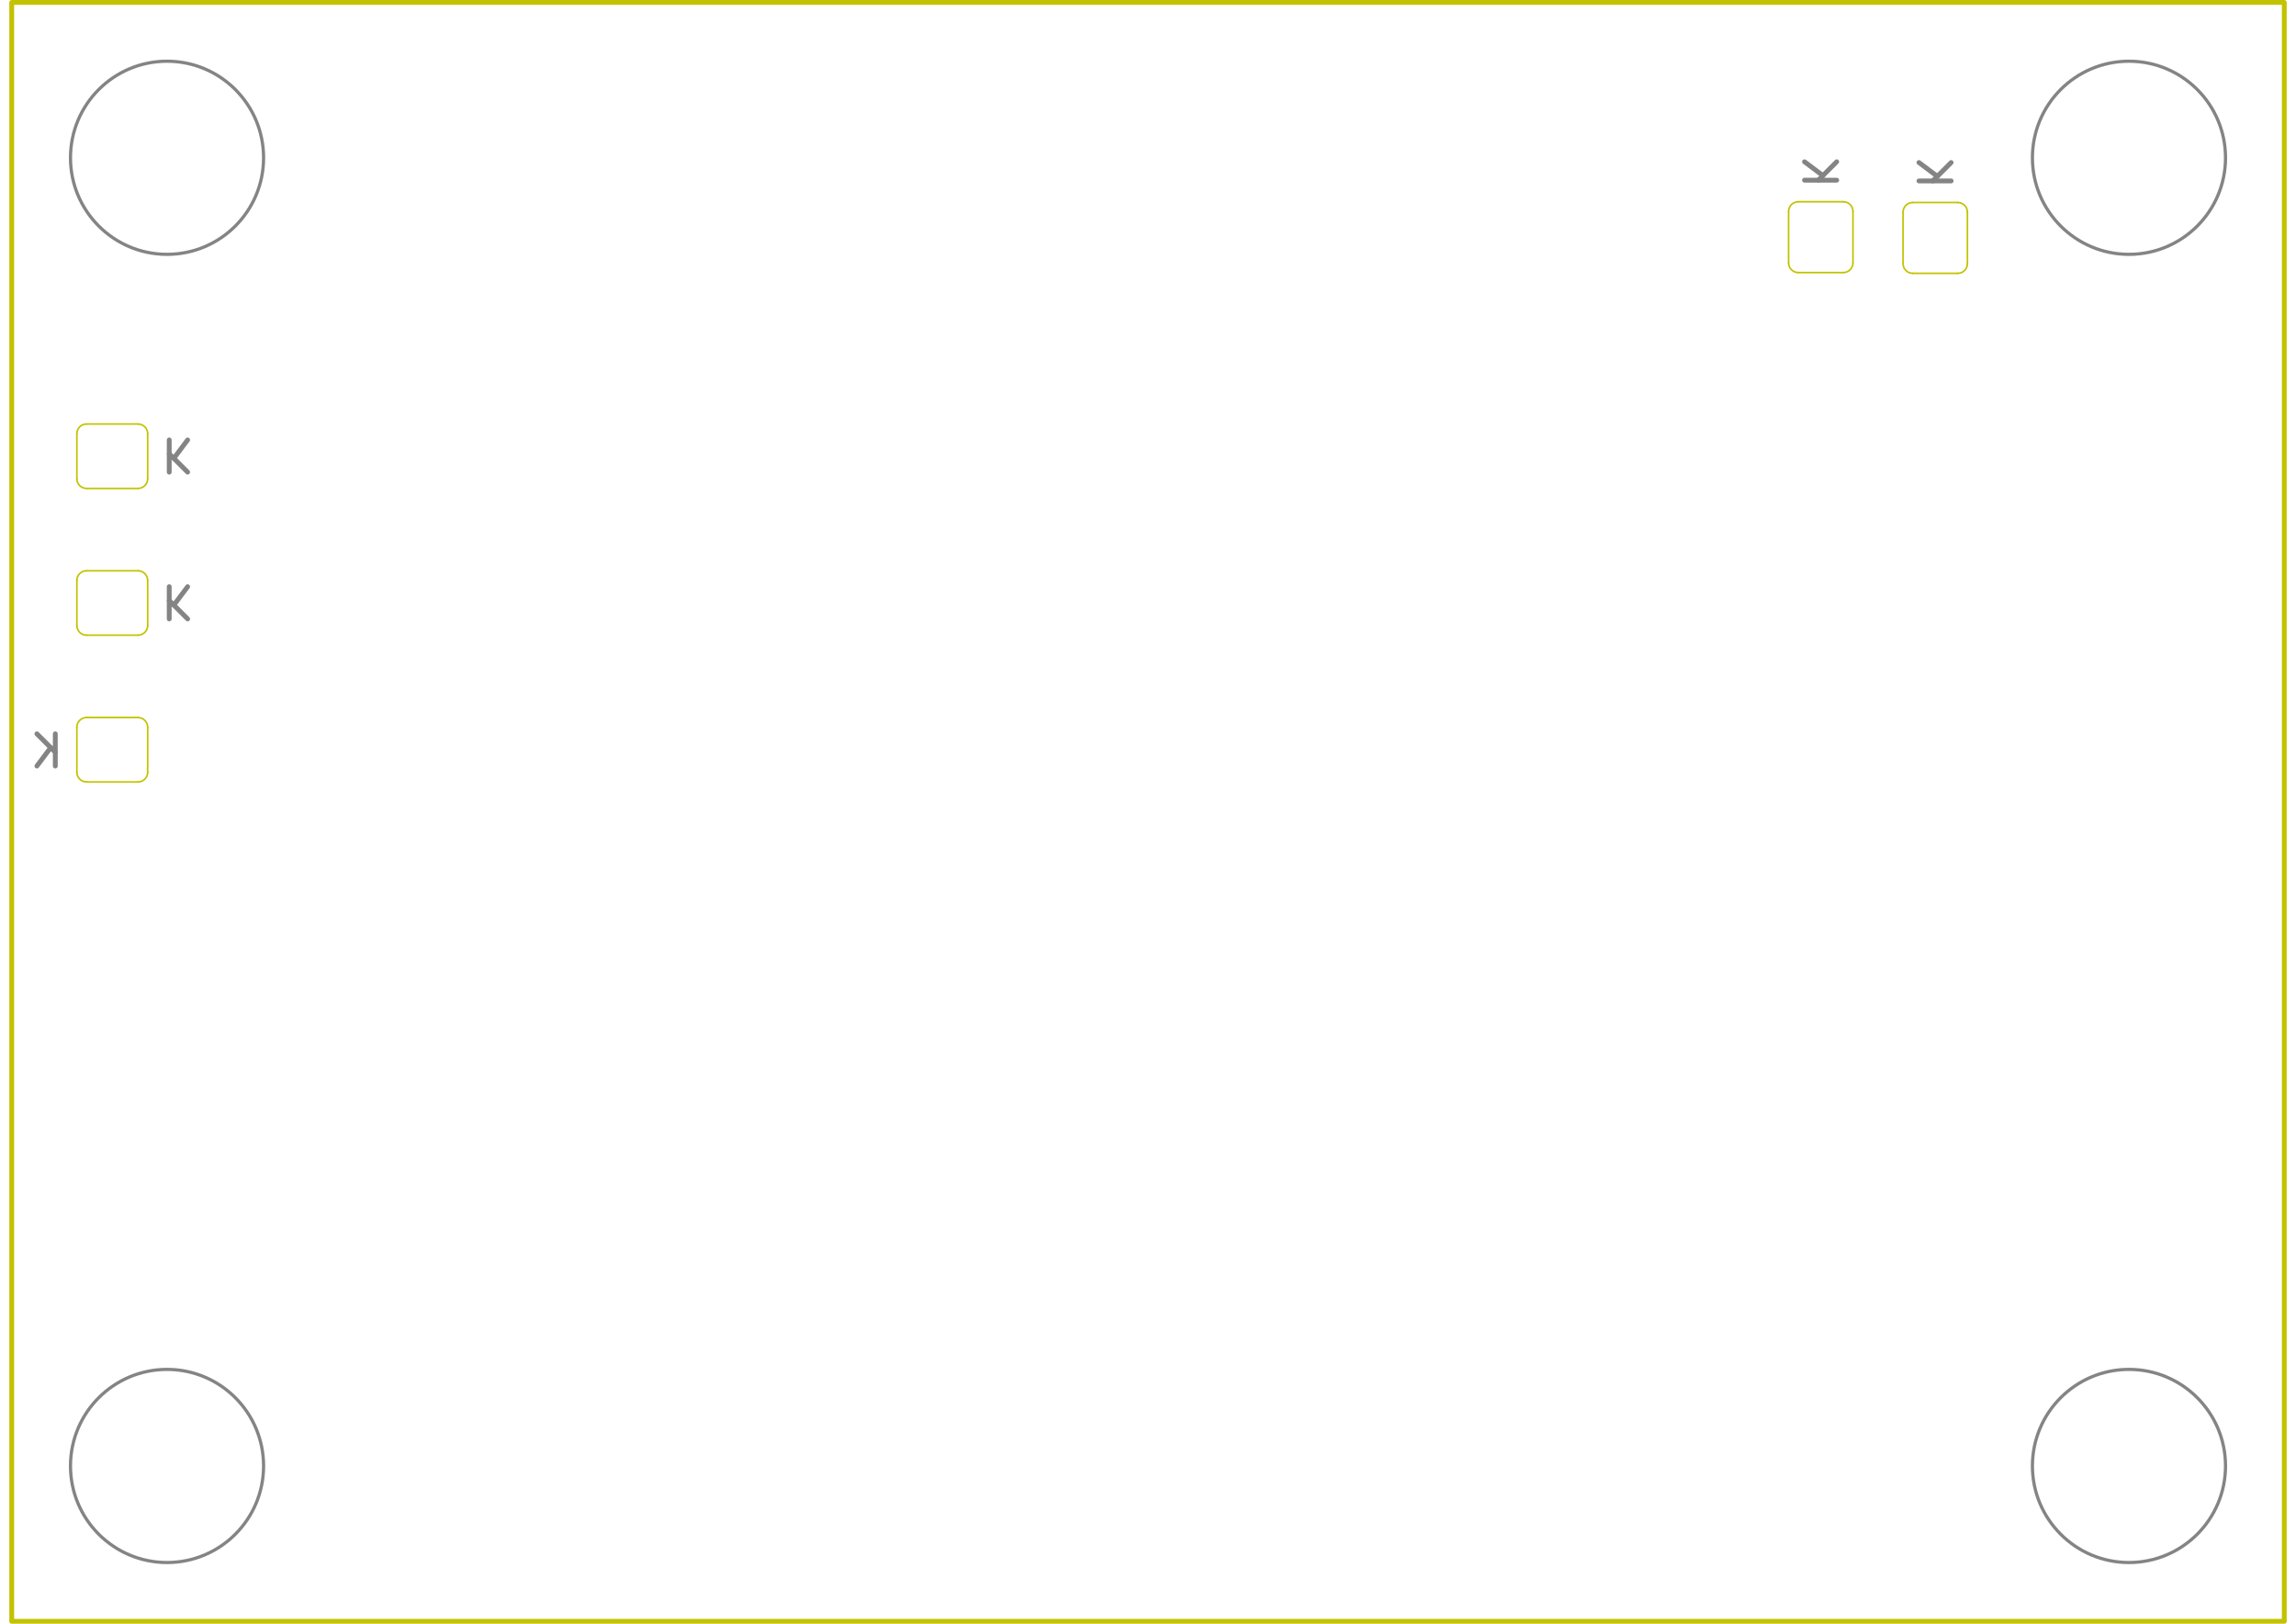
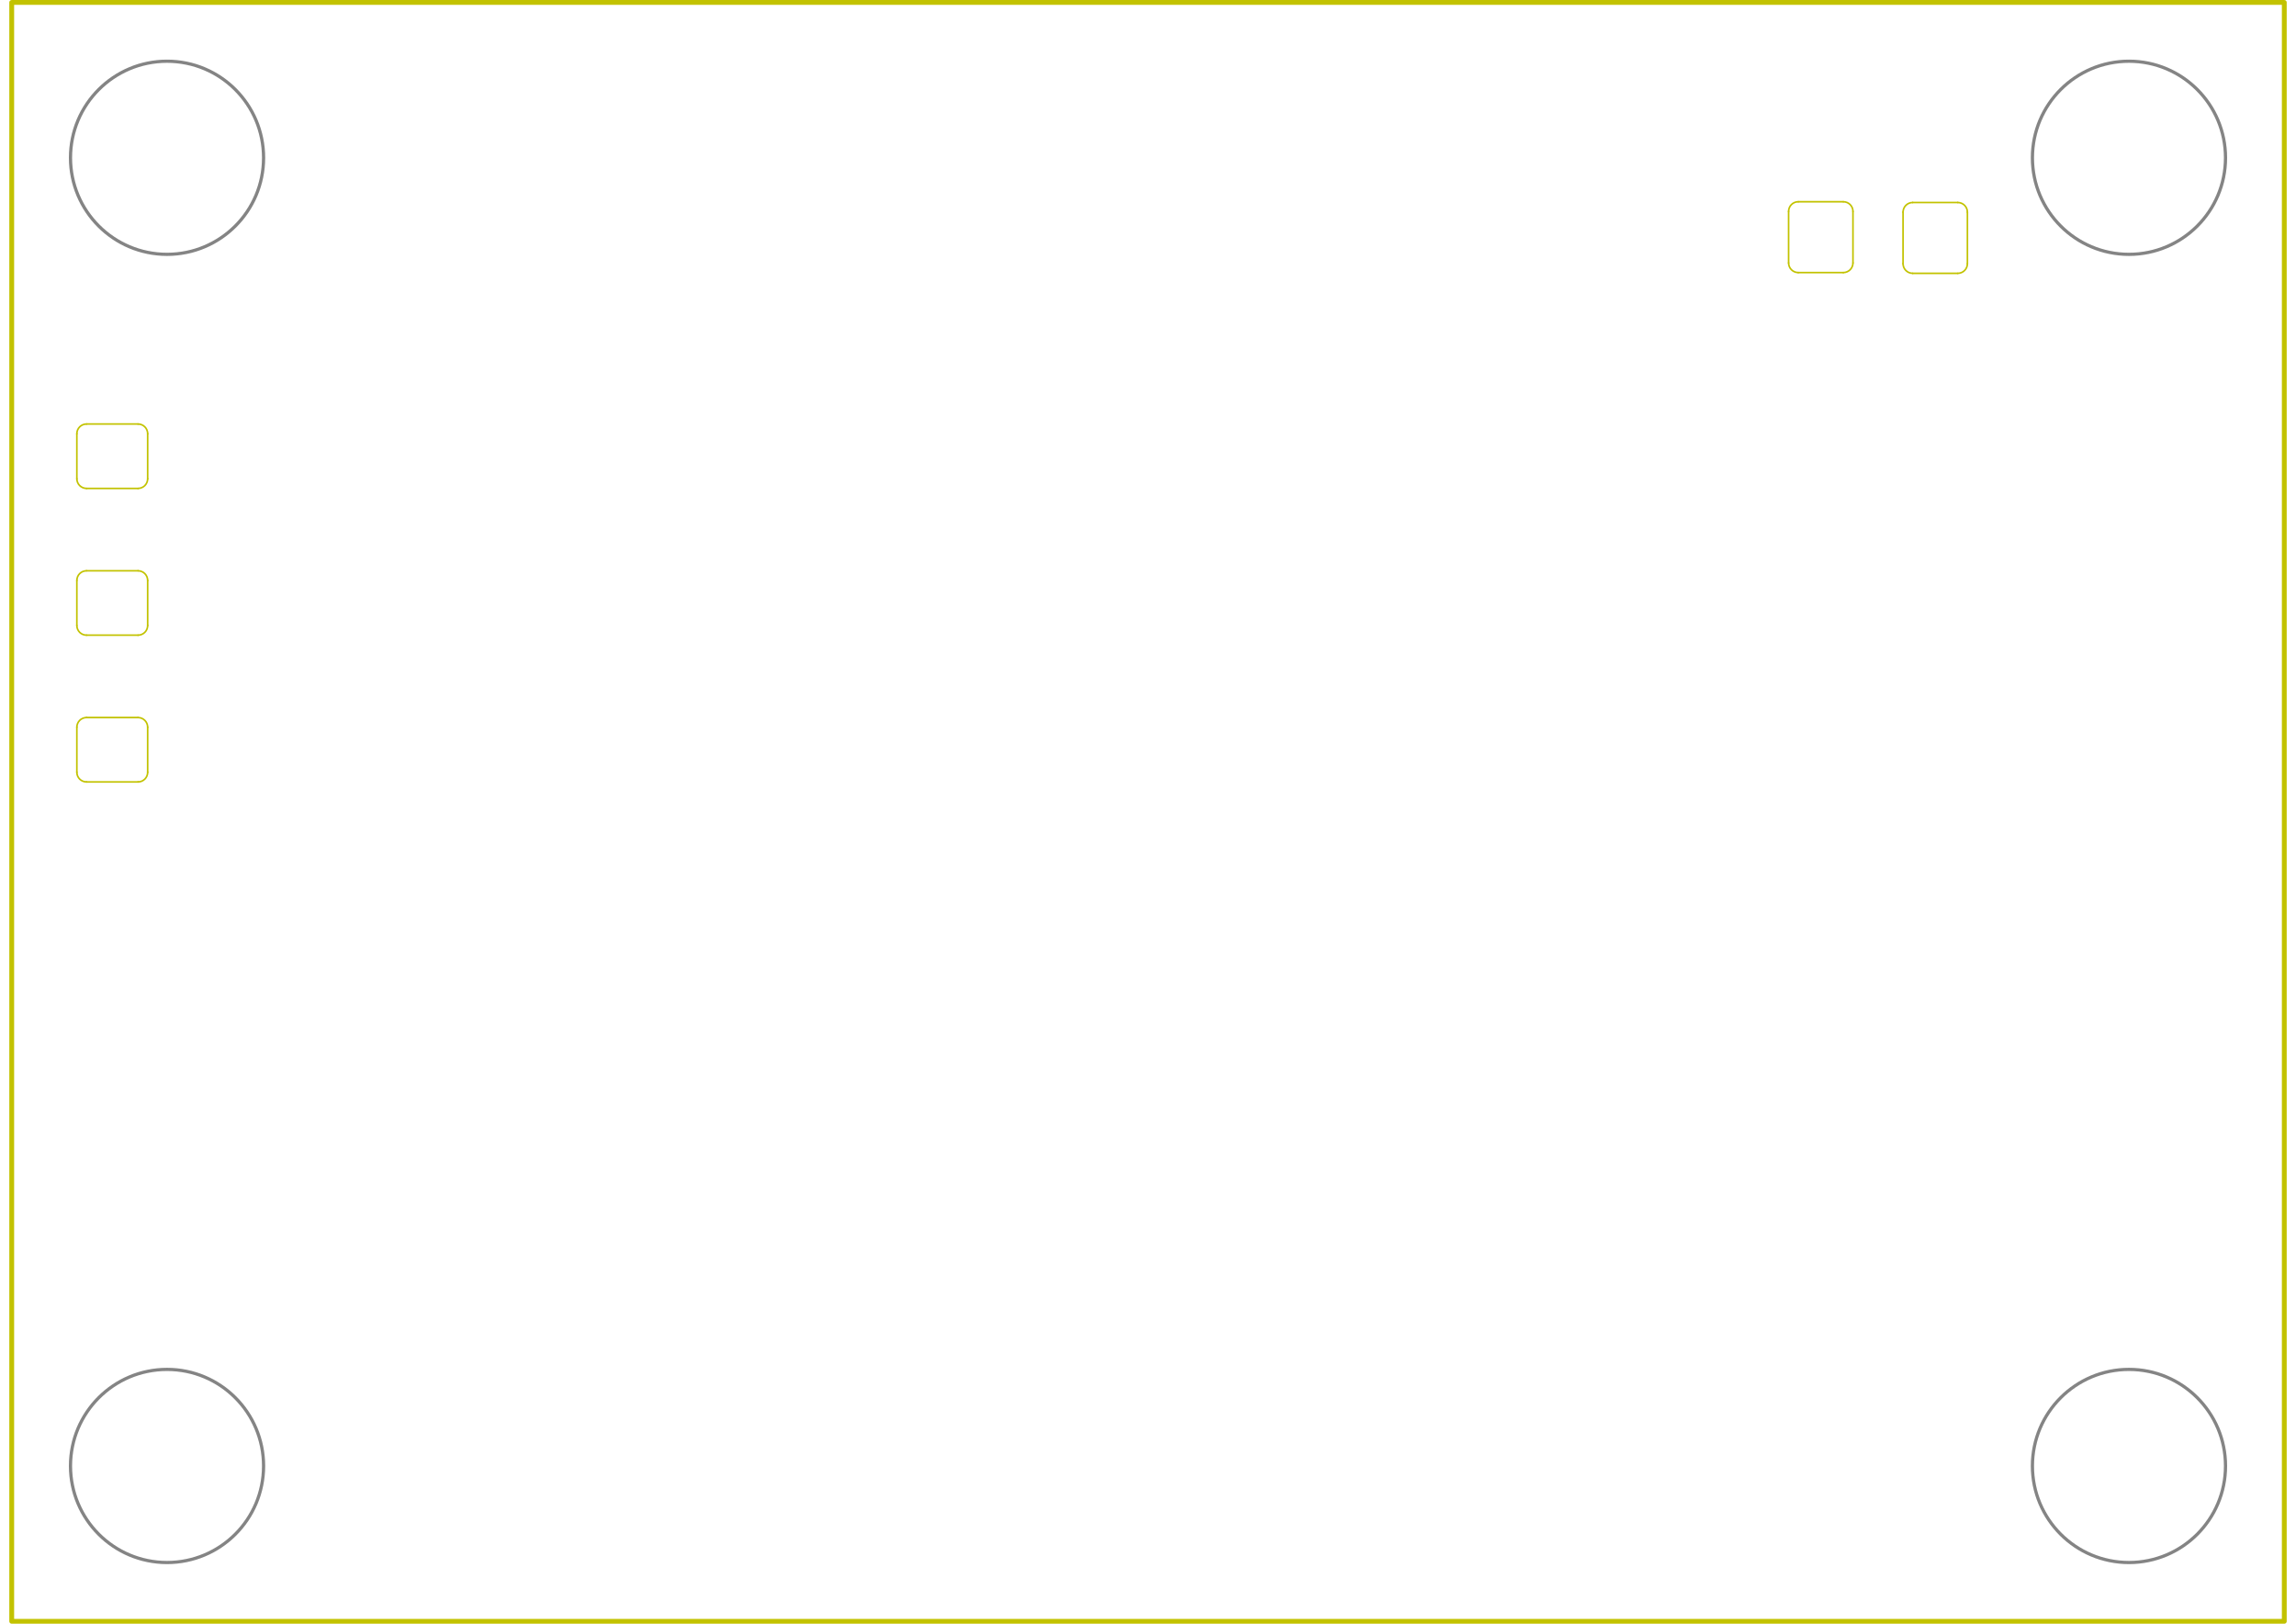
<svg xmlns="http://www.w3.org/2000/svg" version="1.1" width="297.002mm" height="210.007mm" viewBox="0 0 297.002 210.007">
  <g style="fill:#848484; fill-opacity:1;stroke:#848484; stroke-opacity:1; stroke-linecap:round; stroke-linejoin:round;" transform="translate(0 0) scale(1 1)">
</g>
-   <g style="fill:none;  stroke:#848484; stroke-width:0.625; stroke-opacity:1;  stroke-linecap:round; stroke-linejoin:round;">
-     <g transform="rotate(-180 22.9815 77.7742)">
-       <text x="22.982" y="79.856" transform="scale(-1 1) translate(-45.96307 0)" textLength="5.204" font-size="5.551" lengthAdjust="spacingAndGlyphs" text-anchor="middle" opacity="0" stroke-opacity="0">K</text>
-     </g>
-     <g class="stroked-text">
-       <path d="M21.891 75.881 L21.891 80.044 " />
-       <path d="M24.27 75.881 L22.486 78.26 " />
-       <path d="M24.27 80.044 L21.891 77.665 " />
-     </g>
-     <g transform="rotate(-180 22.9815 58.7929)">
-       <text x="22.982" y="60.874" transform="scale(-1 1) translate(-45.96307 0)" textLength="5.204" font-size="5.551" lengthAdjust="spacingAndGlyphs" text-anchor="middle" opacity="0" stroke-opacity="0">K</text>
-     </g>
-     <g class="stroked-text">
-       <path d="M21.891 56.899 L21.891 61.063 " />
-       <path d="M24.27 56.899 L22.486 59.278 " />
-       <path d="M24.27 61.063 L21.891 58.684 " />
-     </g>
-     <g transform="rotate(-270 235.3179 22.213)">
-       <text x="235.318" y="24.295" transform="scale(-1 1) translate(-470.6358 0)" textLength="5.204" font-size="5.551" lengthAdjust="spacingAndGlyphs" text-anchor="middle" opacity="0" stroke-opacity="0">K</text>
-     </g>
-     <g class="stroked-text">
-       <path d="M233.424 23.303 L237.588 23.303 " />
-       <path d="M233.424 20.924 L235.803 22.709 " />
-       <path d="M237.588 20.924 L235.209 23.303 " />
-     </g>
-     <text x="6.062" y="99.26" transform="scale(-1 1) translate(-12.1246 0)" textLength="5.204" font-size="5.551" lengthAdjust="spacingAndGlyphs" text-anchor="middle" opacity="0" stroke-opacity="0">K</text>
-     <g class="stroked-text">
-       <path d="M7.153 99.072 L7.153 94.909 " />
-       <path d="M4.774 99.072 L6.558 96.693 " />
-       <path d="M4.774 94.909 L7.153 97.288 " />
-     </g>
-     <g transform="rotate(-270 250.1223 22.3108)">
-       <text x="250.122" y="24.392" transform="scale(-1 1) translate(-500.2445 0)" textLength="5.204" font-size="5.551" lengthAdjust="spacingAndGlyphs" text-anchor="middle" opacity="0" stroke-opacity="0">K</text>
-     </g>
-     <g class="stroked-text">
-       <path d="M248.229 23.401 L252.392 23.401 " />
-       <path d="M248.229 21.022 L250.608 22.806 " />
-       <path d="M252.392 21.022 L250.013 23.401 " />
-     </g>
-   </g>
  <g style="fill:none;  stroke:#848484; stroke-width:0.416; stroke-opacity:1;  stroke-linecap:round; stroke-linejoin:round;">
    <circle cx="275.395" cy="20.407" r="12.489" />
    <circle cx="21.607" cy="189.6" r="12.489" />
    <circle cx="275.395" cy="189.6" r="12.489" />
    <circle cx="21.607" cy="20.407" r="12.489" />
  </g>
  <g>
    <g>
      <g style="fill:#C2C200; fill-opacity:1;stroke:#C2C200; stroke-opacity:1; stroke-linecap:round; stroke-linejoin:round;" transform="translate(0 0) scale(1 1)">
        <path style="fill:none;  stroke:#C2C200; stroke-width:0.625; stroke-opacity:1;  stroke-linecap:round; stroke-linejoin:round;fill:none" d="M 1.515,0.316 295.487,0.316 295.487,209.691 1.515,209.691 Z" />
      </g>
      <g style="fill:none;  stroke:#C2C200; stroke-width:0.208; stroke-opacity:1;  stroke-linecap:round; stroke-linejoin:round;">
        <path d="M9.942 80.9 L9.942 75.072 " />
        <path d="M11.191 73.823 L17.852 73.823 " />
        <path d="M17.852 82.149 L11.191 82.149 " />
        <path d="M19.101 75.072 L19.101 80.9 " />
        <path d="M11.191 73.823 A1.249 1.249 0.0 0 0 9.942 75.072" />
        <path d="M9.942 80.9 A1.249 1.249 0.0 0 0 11.191 82.149" />
        <path d="M19.101 75.072 A1.249 1.249 0.0 0 0 17.852 73.823" />
        <path d="M17.852 82.149 A1.249 1.249 0.0 0 0 19.101 80.9" />
        <path d="M9.942 61.919 L9.942 56.09 " />
        <path d="M11.191 54.841 L17.852 54.841 " />
        <path d="M17.852 63.168 L11.191 63.168 " />
        <path d="M19.101 56.09 L19.101 61.919 " />
        <path d="M11.191 54.841 A1.249 1.249 0.0 0 0 9.942 56.09" />
        <path d="M9.942 61.919 A1.249 1.249 0.0 0 0 11.191 63.168" />
        <path d="M19.101 56.09 A1.249 1.249 0.0 0 0 17.852 54.841" />
        <path d="M17.852 63.168 A1.249 1.249 0.0 0 0 19.101 61.919" />
        <path d="M231.366 34.003 L231.366 27.342 " />
        <path d="M232.615 26.093 L238.444 26.093 " />
        <path d="M238.444 35.252 L232.615 35.252 " />
        <path d="M239.693 27.342 L239.693 34.003 " />
        <path d="M232.615 26.093 A1.249 1.249 0.0 0 0 231.366 27.342" />
        <path d="M231.366 34.003 A1.249 1.249 0.0 0 0 232.615 35.252" />
        <path d="M239.693 27.342 A1.249 1.249 0.0 0 0 238.444 26.093" />
        <path d="M238.444 35.252 A1.249 1.249 0.0 0 0 239.693 34.003" />
        <path d="M9.942 99.881 L9.942 94.053 " />
        <path d="M11.191 92.804 L17.852 92.804 " />
        <path d="M17.852 101.13 L11.191 101.13 " />
        <path d="M19.101 94.053 L19.101 99.881 " />
        <path d="M11.191 92.804 A1.249 1.249 0.0 0 0 9.942 94.053" />
        <path d="M9.942 99.881 A1.249 1.249 0.0 0 0 11.191 101.13" />
        <path d="M19.101 94.053 A1.249 1.249 0.0 0 0 17.852 92.804" />
        <path d="M17.852 101.13 A1.249 1.249 0.0 0 0 19.101 99.881" />
        <path d="M246.171 34.101 L246.171 27.44 " />
        <path d="M247.419 26.191 L253.248 26.191 " />
        <path d="M253.248 35.35 L247.419 35.35 " />
        <path d="M254.497 27.44 L254.497 34.101 " />
        <path d="M247.419 26.191 A1.249 1.249 0.0 0 0 246.171 27.44" />
        <path d="M246.171 34.101 A1.249 1.249 0.0 0 0 247.419 35.35" />
        <path d="M254.497 27.44 A1.249 1.249 0.0 0 0 253.248 26.191" />
        <path d="M253.248 35.35 A1.249 1.249 0.0 0 0 254.497 34.101" />
      </g>
    </g>
  </g>
</svg>
